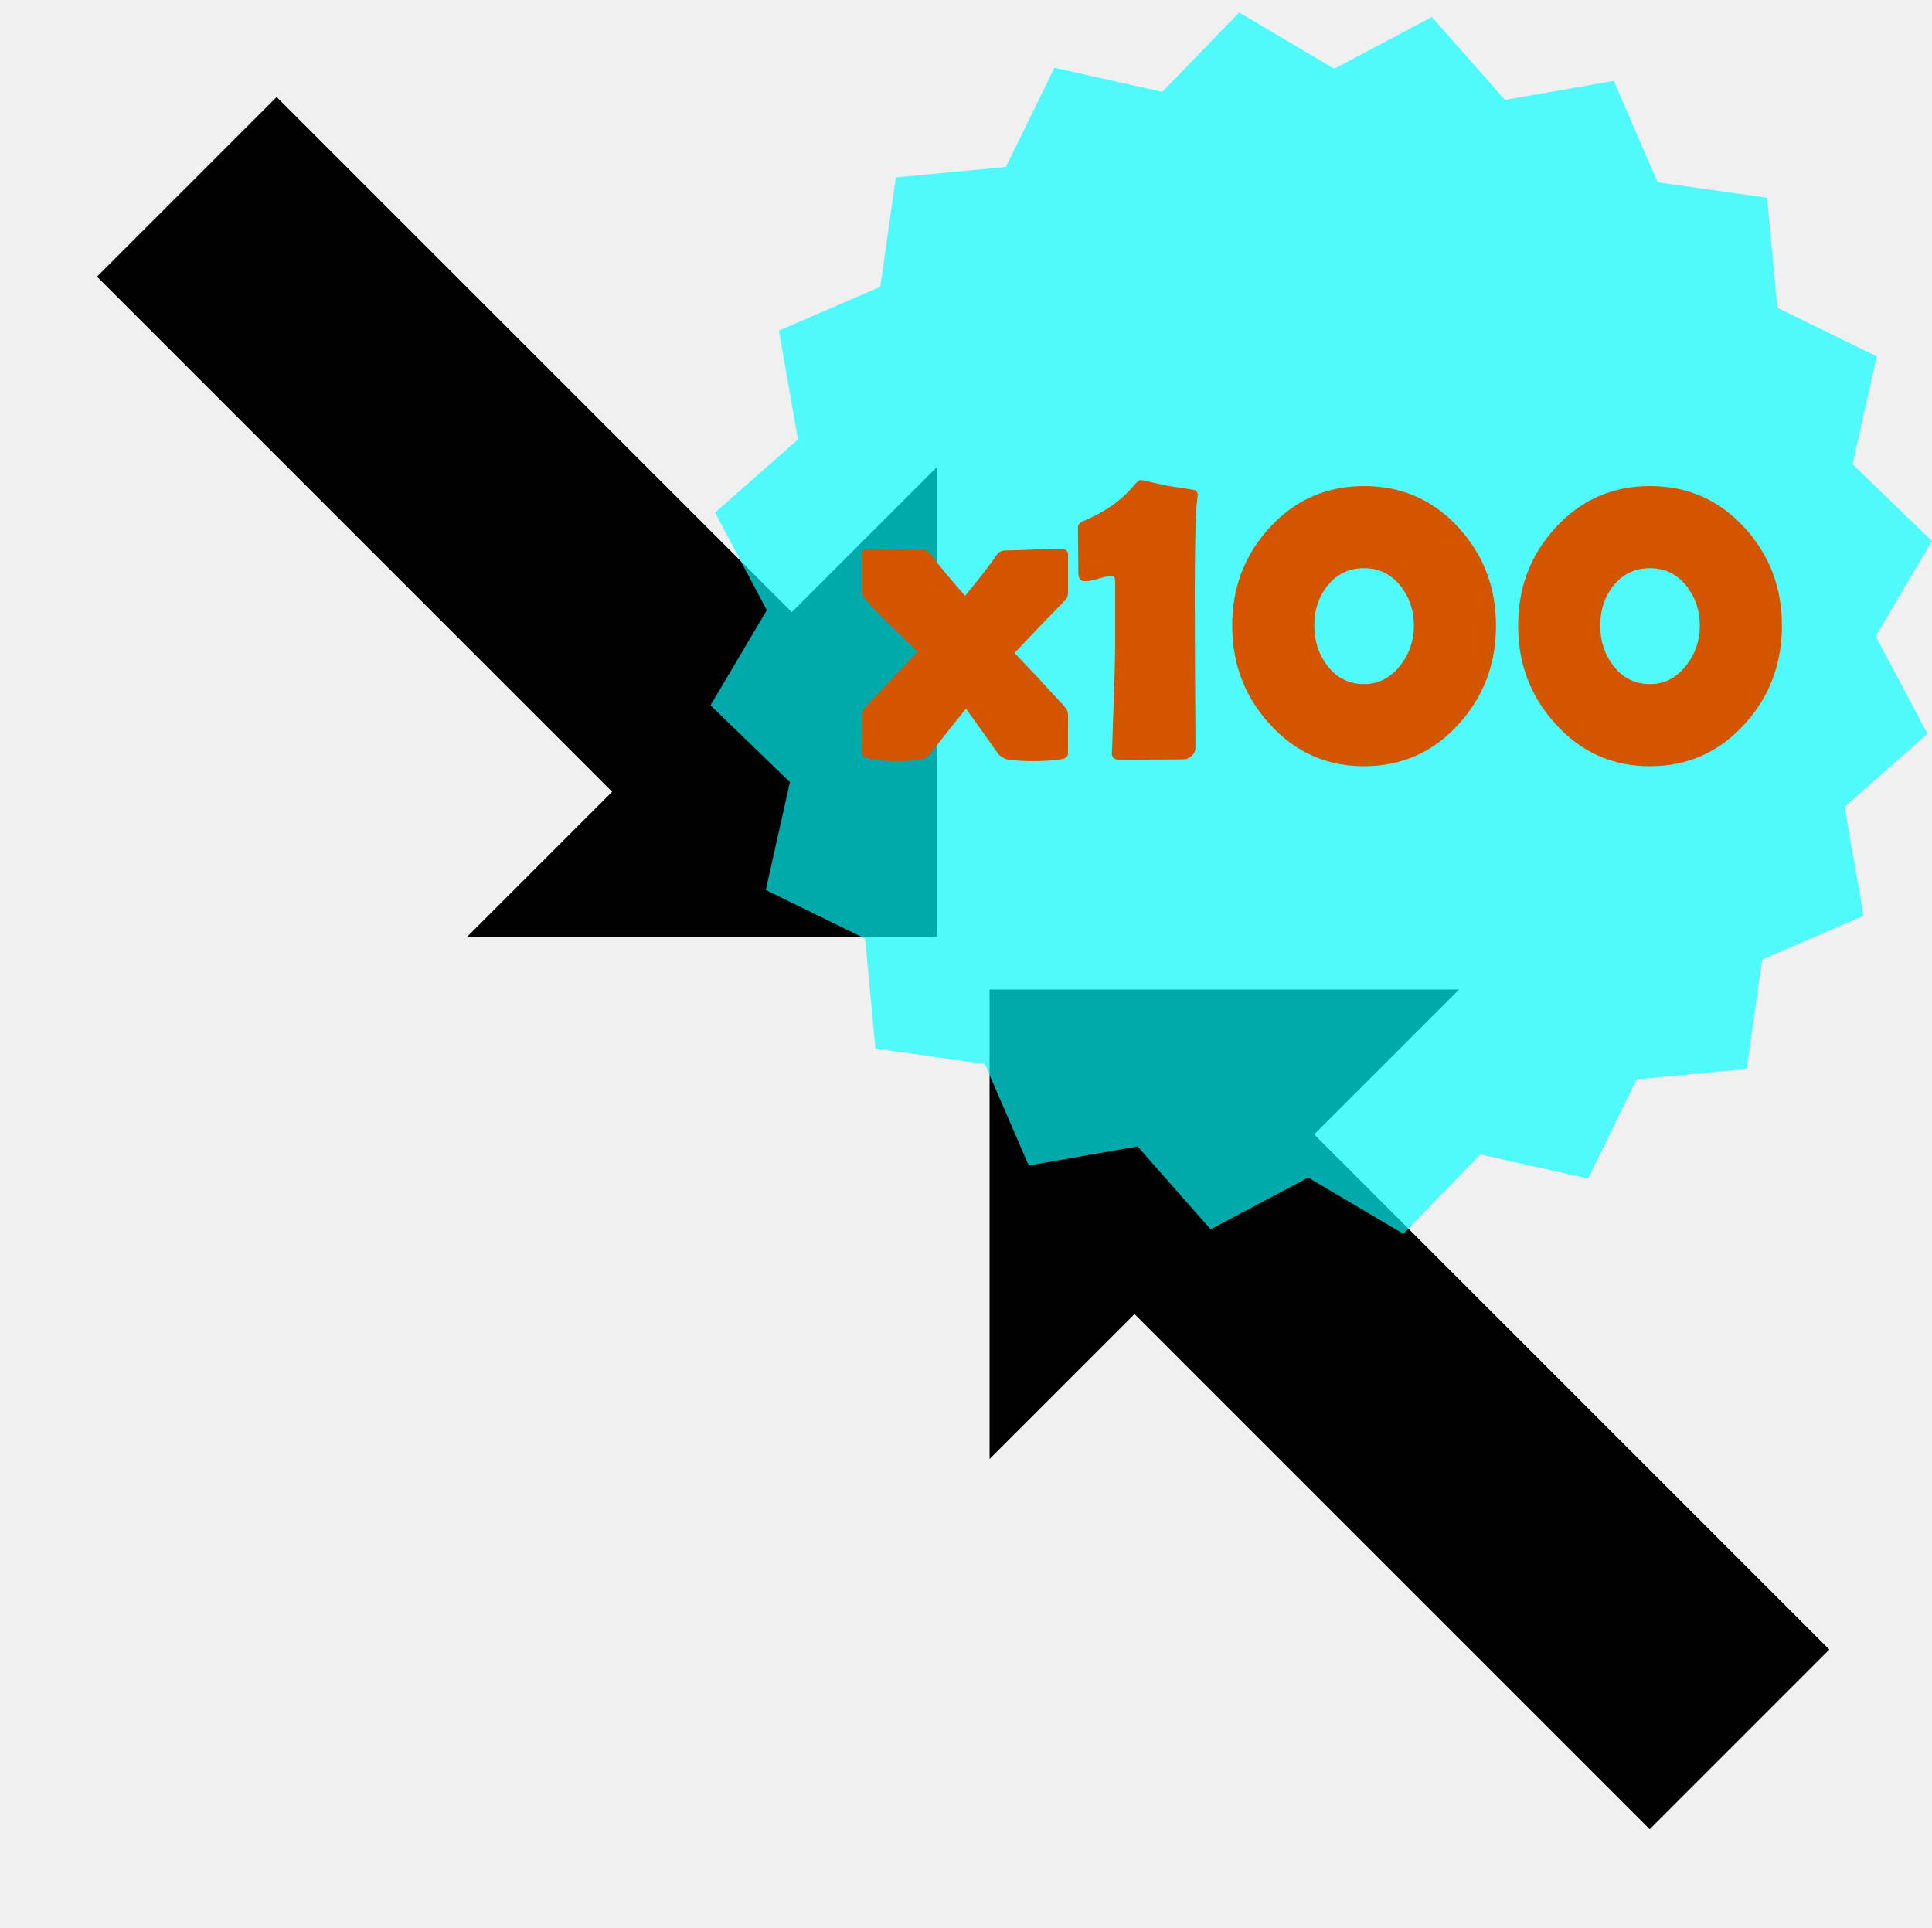
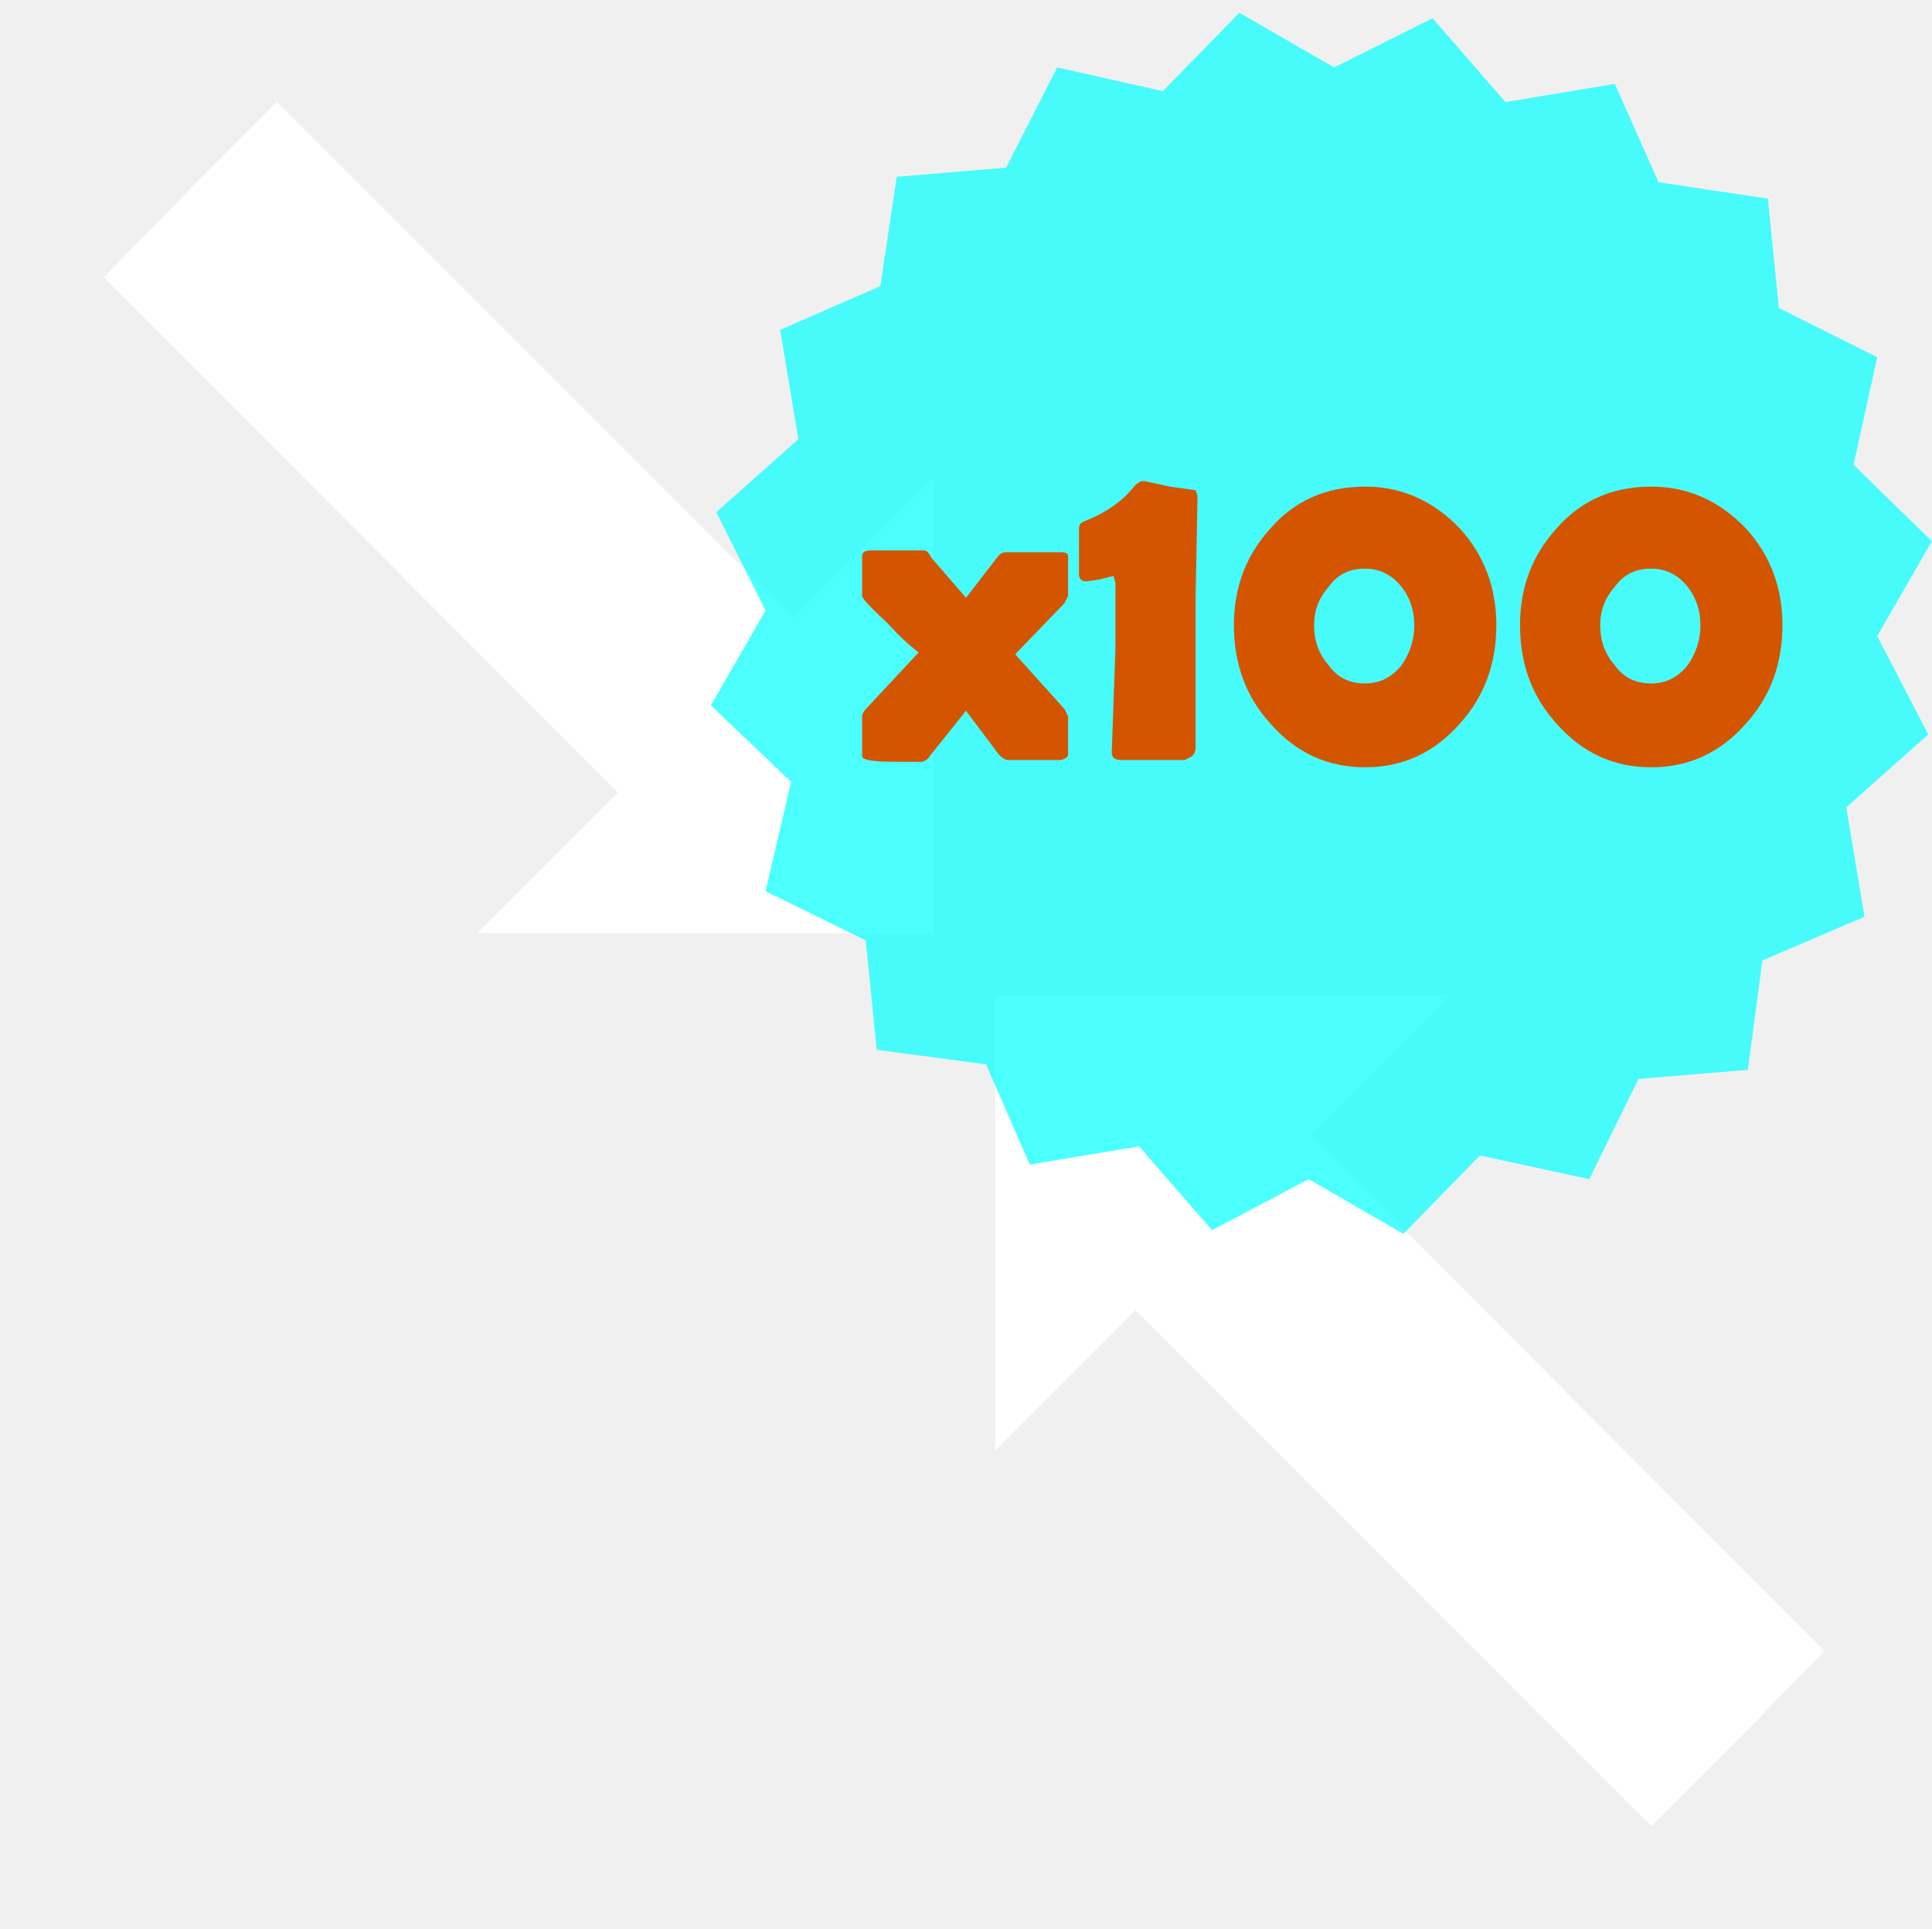
- <svg xmlns="http://www.w3.org/2000/svg" xmlns:xlink="http://www.w3.org/1999/xlink" width="106.05mm" height="105.833mm" viewBox="0 0 106.05 105.833" version="1.1" id="svg5350">
-   <defs id="defs5344" />
-   <g id="layer1" transform="translate(-84.55842,-12.76191)">
-     <g transform="translate(-217.245,-401.9463)" id="g5328">
-       <g transform="translate(447.7023,272.3005)" id="g913-2">
-         <path d="m -130.714,148.057 28.278,28.278 7.727,-7.727 -8e-6,24.99 h -24.99 l 7.727,-7.727 -28.278,-28.278 4.768,-4.768 z" style="fill:#000000;fill-rule:evenodd;stroke:#000000;stroke-width:0.46px;stroke-linecap:butt;stroke-linejoin:miter;stroke-opacity:1" id="path823-6-4-2" />
-         <use height="100%" width="100%" transform="rotate(180,-93.02981,195.2767)" id="use849-6-9" xlink:href="#path823-6-4-2" y="0" x="0" />
-       </g>
-       <g transform="matrix(0.8783375,0,0,0.8783375,399.5611,576.4788)" id="use5321">
-         <path style="opacity:1;fill:#00ffff;fill-opacity:0.667;stroke:none;stroke-width:0.102;stroke-linecap:butt;stroke-linejoin:round;stroke-miterlimit:4;stroke-dasharray:none" id="path5915" d="m 4.479,-155.167 4.962,4.804 -3.517,5.944 3.235,6.102 -5.182,4.566 1.191,6.803 -6.339,2.741 -0.969,6.838 -6.876,0.648 -3.035,6.204 -6.74,-1.508 -4.804,4.962 -5.944,-3.517 -6.102,3.235 -4.566,-5.182 -6.803,1.191 -2.741,-6.339 -6.838,-0.969 -0.648,-6.876 -6.204,-3.035 1.508,-6.74 -4.962,-4.804 3.517,-5.944 -3.235,-6.102 5.182,-4.566 -1.191,-6.803 6.339,-2.741 0.969,-6.838 6.876,-0.648 3.035,-6.204 6.74,1.508 4.804,-4.962 5.944,3.517 6.102,-3.235 4.566,5.182 6.803,-1.191 2.741,6.339 6.838,0.969 0.648,6.876 6.204,3.035 z" />
-         <g aria-label="x100" style="font-style:normal;font-variant:normal;font-weight:normal;font-stretch:normal;font-size:28.325px;line-height:100%;font-family:'Berlin Sans FB Demi';-inkscape-font-specification:'Berlin Sans FB Demi';letter-spacing:0px;word-spacing:0px;fill:#d45500;fill-opacity:1;stroke:none;stroke-width:0.148px;stroke-linecap:butt;stroke-linejoin:miter;stroke-opacity:1" id="text5919">
-           <path d="m -44.555,-137.093 q 0,0.304 -0.456,0.373 -0.816,0.111 -1.729,0.111 -0.968,0 -1.618,-0.111 -0.166,-0.028 -0.512,-0.277 -0.678,-0.968 -2.061,-2.891 -0.346,0.415 -2.268,2.849 -0.18,0.249 -0.512,0.318 -0.484,0.111 -1.521,0.111 -2.185,0 -2.185,-0.484 0,-0.401 0.014,-1.217 0.014,-0.83 0.014,-1.245 0,-0.235 0.249,-0.512 1.079,-1.12 3.181,-3.388 -0.968,-0.927 -1.922,-1.853 -1.535,-1.508 -1.535,-1.784 v -2.434 q 0,-0.36 0.484,-0.36 0.553,0 1.646,0.042 1.106,0.042 1.66,0.042 0.277,0 0.512,0.304 0.761,1.01 2.13,2.559 1.245,-1.508 1.978,-2.559 0.207,-0.277 0.512,-0.277 0.581,0 1.729,-0.055 1.148,-0.055 1.729,-0.055 0.484,0 0.484,0.36 v 2.434 q 0,0.263 -0.235,0.484 -1.051,1.065 -3.112,3.236 1.051,1.093 3.112,3.333 0.235,0.263 0.235,0.512 z" style="font-style:normal;font-variant:normal;font-weight:normal;font-stretch:normal;font-size:28.325px;line-height:100%;font-family:'Berlin Sans FB Demi';-inkscape-font-specification:'Berlin Sans FB Demi';fill:#d45500;stroke-width:0.148px" id="path821" />
-           <path d="m -36.589,-137.425 q 0,0.263 -0.235,0.484 -0.235,0.221 -0.512,0.221 -0.664,0 -1.992,0.014 -1.328,0.014 -1.992,0.014 -0.512,0 -0.498,-0.443 l 0.014,-0.152 q 0.194,-5.283 0.194,-6.404 v -4.108 q 0,-0.387 -0.18,-0.387 -0.277,0 -0.844,0.166 -0.553,0.166 -0.844,0.166 -0.429,0 -0.429,-0.512 0,-0.47 -0.014,-1.411 -0.014,-0.94 -0.014,-1.425 0,-0.277 0.346,-0.415 2.033,-0.844 3.195,-2.268 0.235,-0.29 0.401,-0.29 0.028,0 0.166,0.028 0.526,0.111 1.563,0.346 0.553,0.069 1.618,0.249 0.194,0.055 0.194,0.304 0,0.083 -0.028,0.29 -0.152,1.217 -0.152,5.961 0,1.591 0.014,4.785 0.028,3.195 0.028,4.785 z" style="font-style:normal;font-variant:normal;font-weight:normal;font-stretch:normal;font-size:28.325px;line-height:100%;font-family:'Berlin Sans FB Demi';-inkscape-font-specification:'Berlin Sans FB Demi';fill:#d45500;stroke-width:0.148px" id="path823" />
-           <path d="m -17.807,-145.073 q 0,3.568 -2.31,6.127 -2.393,2.655 -5.933,2.655 -3.541,0 -5.919,-2.655 -2.324,-2.559 -2.324,-6.127 0,-3.582 2.324,-6.113 2.379,-2.614 5.919,-2.614 3.541,0 5.919,2.614 2.324,2.545 2.324,6.113 z m -5.131,0 q 0,-1.425 -0.83,-2.476 -0.885,-1.12 -2.282,-1.12 -1.425,0 -2.296,1.106 -0.816,1.023 -0.816,2.489 0,1.438 0.816,2.503 0.885,1.148 2.296,1.148 1.355,0 2.268,-1.176 0.844,-1.079 0.844,-2.476 z" style="font-style:normal;font-variant:normal;font-weight:normal;font-stretch:normal;font-size:28.325px;line-height:100%;font-family:'Berlin Sans FB Demi';-inkscape-font-specification:'Berlin Sans FB Demi';fill:#d45500;stroke-width:0.148px" id="path825" />
-           <path d="m 0.062,-145.073 q 0,3.568 -2.31,6.127 -2.393,2.655 -5.933,2.655 -3.541,0 -5.919,-2.655 -2.324,-2.559 -2.324,-6.127 0,-3.582 2.324,-6.113 2.379,-2.614 5.919,-2.614 3.541,0 5.919,2.614 2.324,2.545 2.324,6.113 z m -5.131,0 q 0,-1.425 -0.83,-2.476 -0.885,-1.12 -2.282,-1.12 -1.425,0 -2.296,1.106 -0.816,1.023 -0.816,2.489 0,1.438 0.816,2.503 0.885,1.148 2.296,1.148 1.355,0 2.268,-1.176 0.844,-1.079 0.844,-2.476 z" style="font-style:normal;font-variant:normal;font-weight:normal;font-stretch:normal;font-size:28.325px;line-height:100%;font-family:'Berlin Sans FB Demi';-inkscape-font-specification:'Berlin Sans FB Demi';fill:#d45500;stroke-width:0.148px" id="path827" />
-         </g>
-       </g>
-     </g>
+ <svg xmlns="http://www.w3.org/2000/svg" xmlns:xlink="http://www.w3.org/1999/xlink" width="400.8" height="400" viewBox="0 0 106 105.8">
+   <g transform="translate(145.9 -142.4)">
+     <path d="M-130.7 148l28.3 28.3 7.7-7.7v25h-25l7.7-7.7-28.2-28.3 4.7-4.8z" id="a" fill="#fff" fill-rule="evenodd" stroke-width=".5" />
+     <use height="100%" width="100%" transform="rotate(180 -93 195.3)" xlink:href="#a" />
+   </g>
+   <path d="M101.7 25.5l4.3 4.2-3 5.2 2.8 5.4-4.5 4 1 6-5.6 2.4-.8 6-6 .5-2.7 5.5-6-1.3-4.2 4.3-5.2-3-5.3 2.8-4-4.6-6 1-2.4-5.5-6-.8-.6-6-5.5-2.7 1.4-6-4.4-4.2 3-5.2-2.7-5.4 4.5-4-1-6 5.5-2.4.9-6 6-.5L58 3.7 63.8 5 68 .7l5.2 3L78.6 1l4 4.6 6-1L91 10l6 .9.6 6 5.4 2.7z" fill="#0ff" fill-opacity=".7" />
+   <g aria-label="x100" style="line-height:100%;-inkscape-font-specification:'Berlin Sans FB Demi'" font-weight="400" font-size="28.3" font-family="Berlin Sans FB Demi" letter-spacing="0" word-spacing="0" fill="#d45500" stroke-width=".1">
+     <path d="M58.6 41.4q0 .2-.4.3h-2.9q-.2 0-.5-.3L53 39l-2 2.5q-.1.2-.4.3h-1.4q-1.9 0-1.9-.3v-1.1-1.1q0-.2.3-.5l2.8-3q-.9-.7-1.7-1.6-1.4-1.3-1.4-1.5v-2.2q0-.3.5-.3h2.9q.2 0 .4.4l1.9 2.2 1.7-2.2q.2-.3.5-.3h3q.4 0 .4.2v2.2l-.2.4-2.7 2.8 2.7 3 .2.4zM65.6 41q0 .3-.2.5l-.4.2h-3.5q-.5 0-.5-.4v-.1l.2-5.6V32l-.1-.4-.8.2-.7.1q-.4 0-.4-.4v-1.3V29q0-.3.3-.4 1.8-.7 2.8-2l.3-.2h.2l1.4.3 1.4.2.1.3v.2l-.1 5.3V41zM82.1 34.3q0 3.2-2 5.4-2.1 2.4-5.2 2.4t-5.2-2.4q-2-2.2-2-5.4 0-3.1 2-5.3 2-2.3 5.2-2.3 3 0 5.2 2.3 2 2.2 2 5.3zm-4.5 0q0-1.2-.7-2.1-.8-1-2-1-1.3 0-2 1-.8.9-.8 2.1 0 1.3.8 2.2.7 1 2 1 1.2 0 2-1 .7-1 .7-2.2zM97.8 34.3q0 3.2-2 5.4-2.1 2.4-5.2 2.4t-5.2-2.4q-2-2.2-2-5.4 0-3.1 2-5.3 2-2.3 5.2-2.3 3 0 5.2 2.3 2 2.2 2 5.3zm-4.5 0q0-1.2-.7-2.1-.8-1-2-1-1.3 0-2 1-.8.9-.8 2.1 0 1.3.8 2.2.7 1 2 1 1.2 0 2-1 .7-1 .7-2.2z" style="line-height:100%;-inkscape-font-specification:'Berlin Sans FB Demi'" />
  </g>
</svg>
